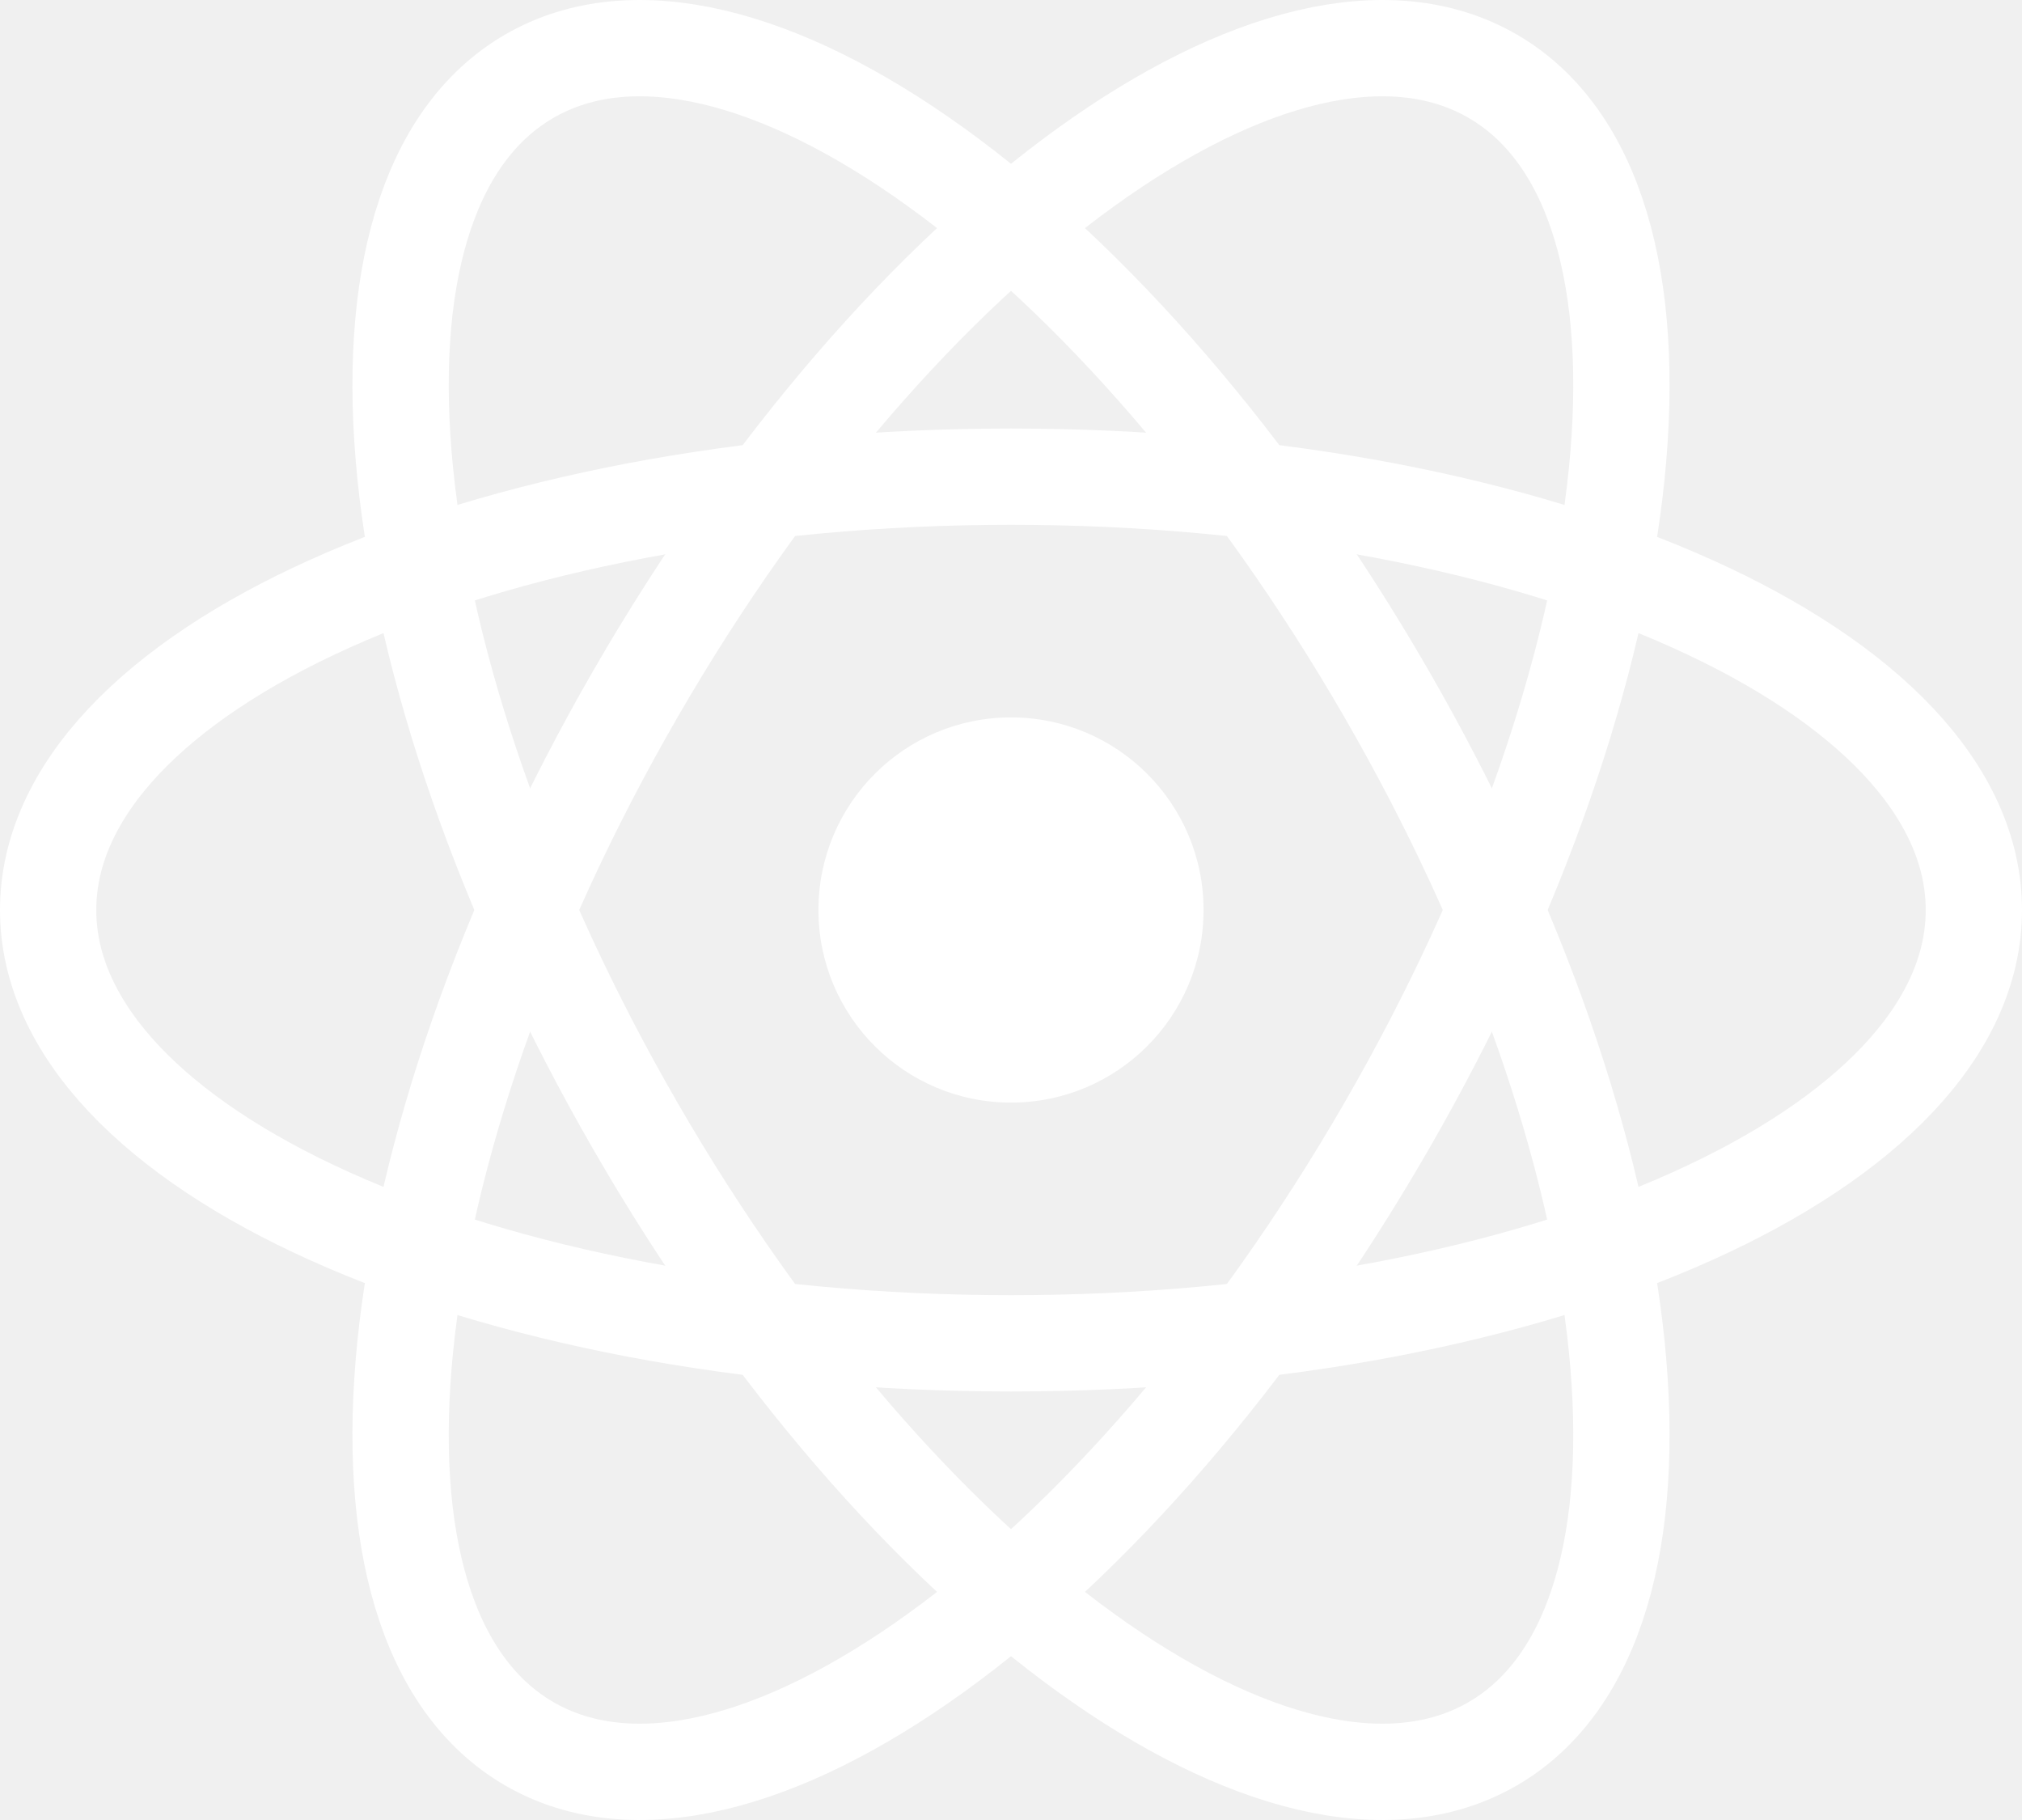
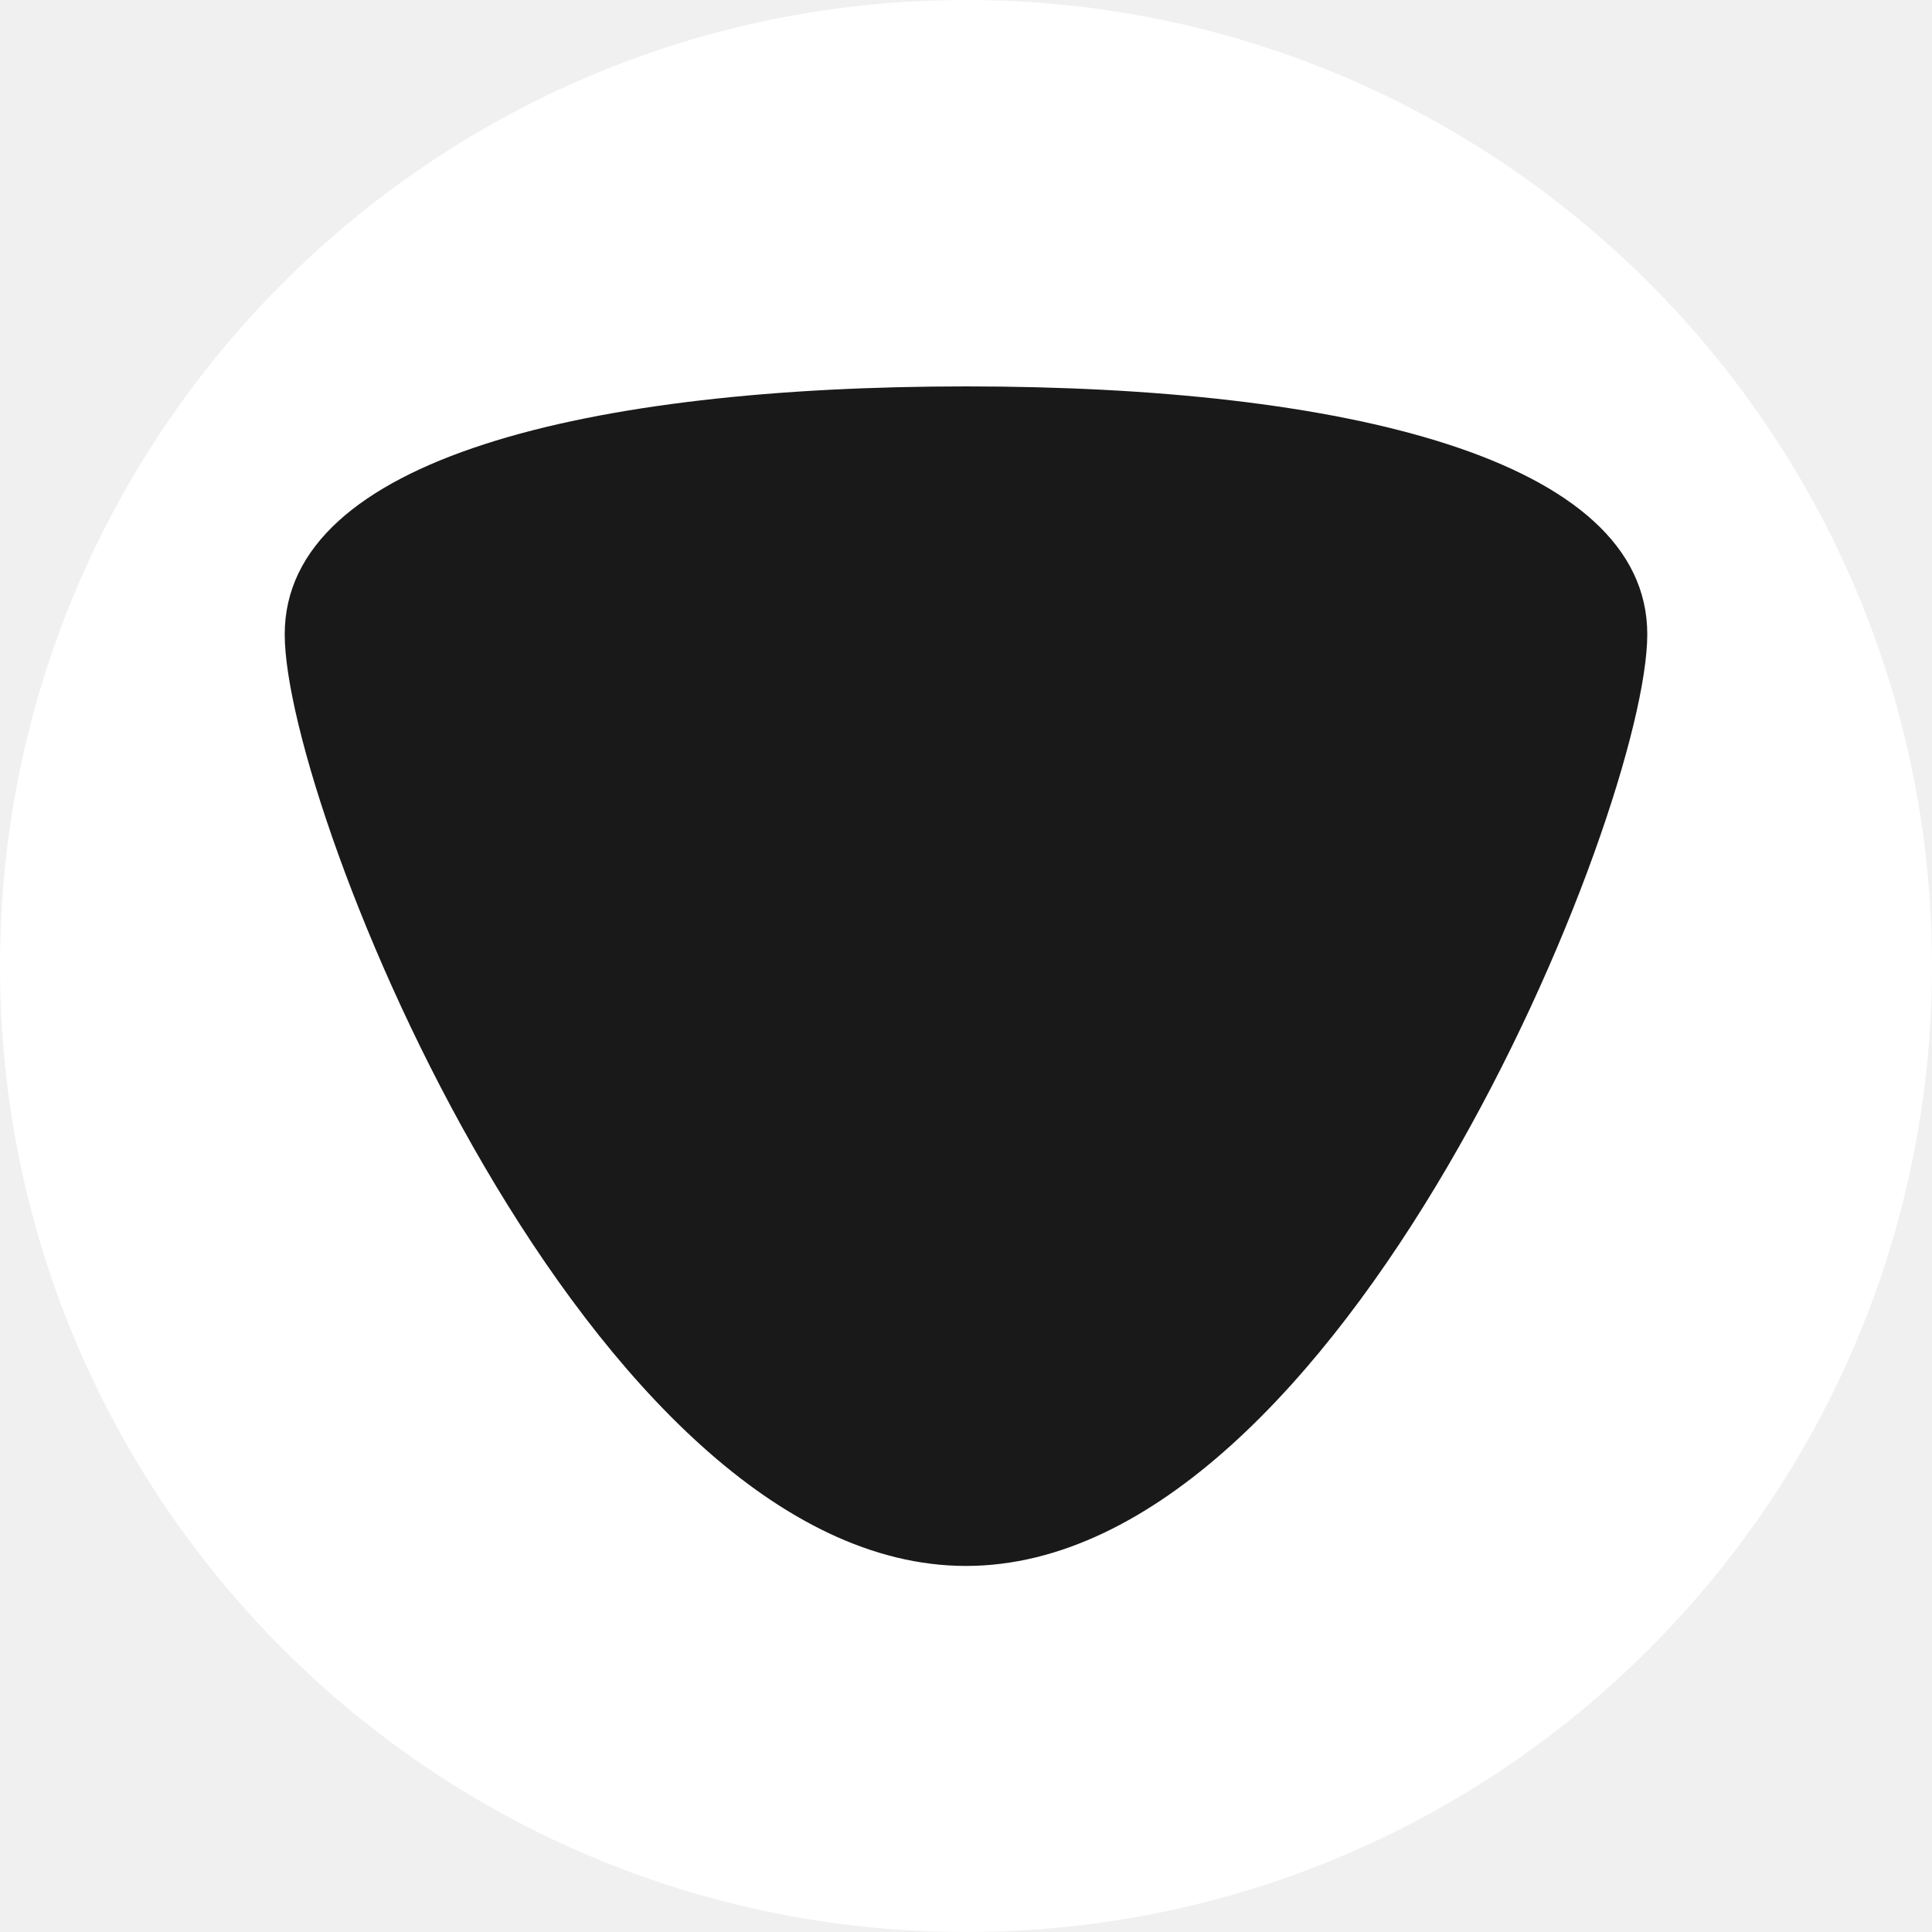
- <svg xmlns="http://www.w3.org/2000/svg" width="100%" height="100%" viewBox="-10.5 -9.45 21 18.9" fill="none" class="text-sm mr-0 w-10 h-10 text-link dark:text-link-dark flex origin-center transition-all ease-in-out">
-   <circle cx="0" cy="0" r="2" fill="#FFF" />
-   <g stroke="#FFF" stroke-width="1" fill="none">
-     <ellipse rx="10" ry="4.5" />
-     <ellipse rx="10" ry="4.5" transform="rotate(60)" />
-     <ellipse rx="10" ry="4.5" transform="rotate(120)" />
-   </g>
+ <svg xmlns="http://www.w3.org/2000/svg" width="100" height="100" viewBox="0 0 100 100" fill="none">
+   <circle cx="50" cy="50" r="50" fill="white" />
+   <path d="M85.263 32.832C85.263 41.953 69.475 81.053 50 81.053C30.525 81.053 14.737 41.953 14.737 32.832C14.737 23.71 30.525 20 50 20C69.475 20 85.263 23.71 85.263 32.832Z" fill="#191919" />
</svg>
